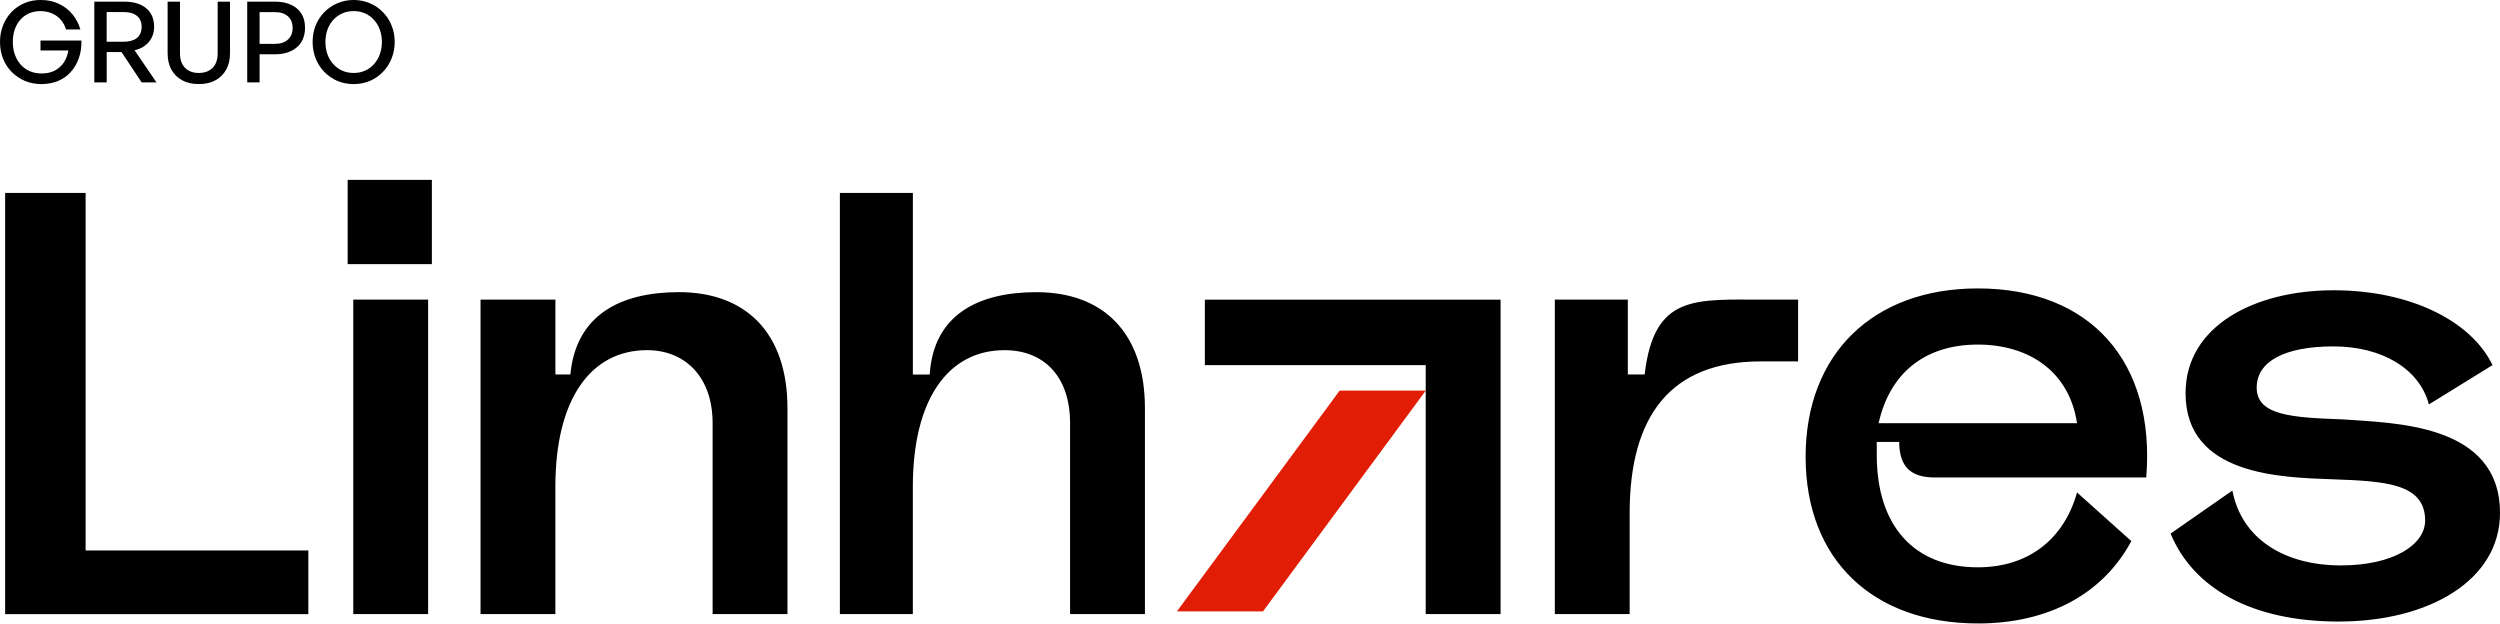
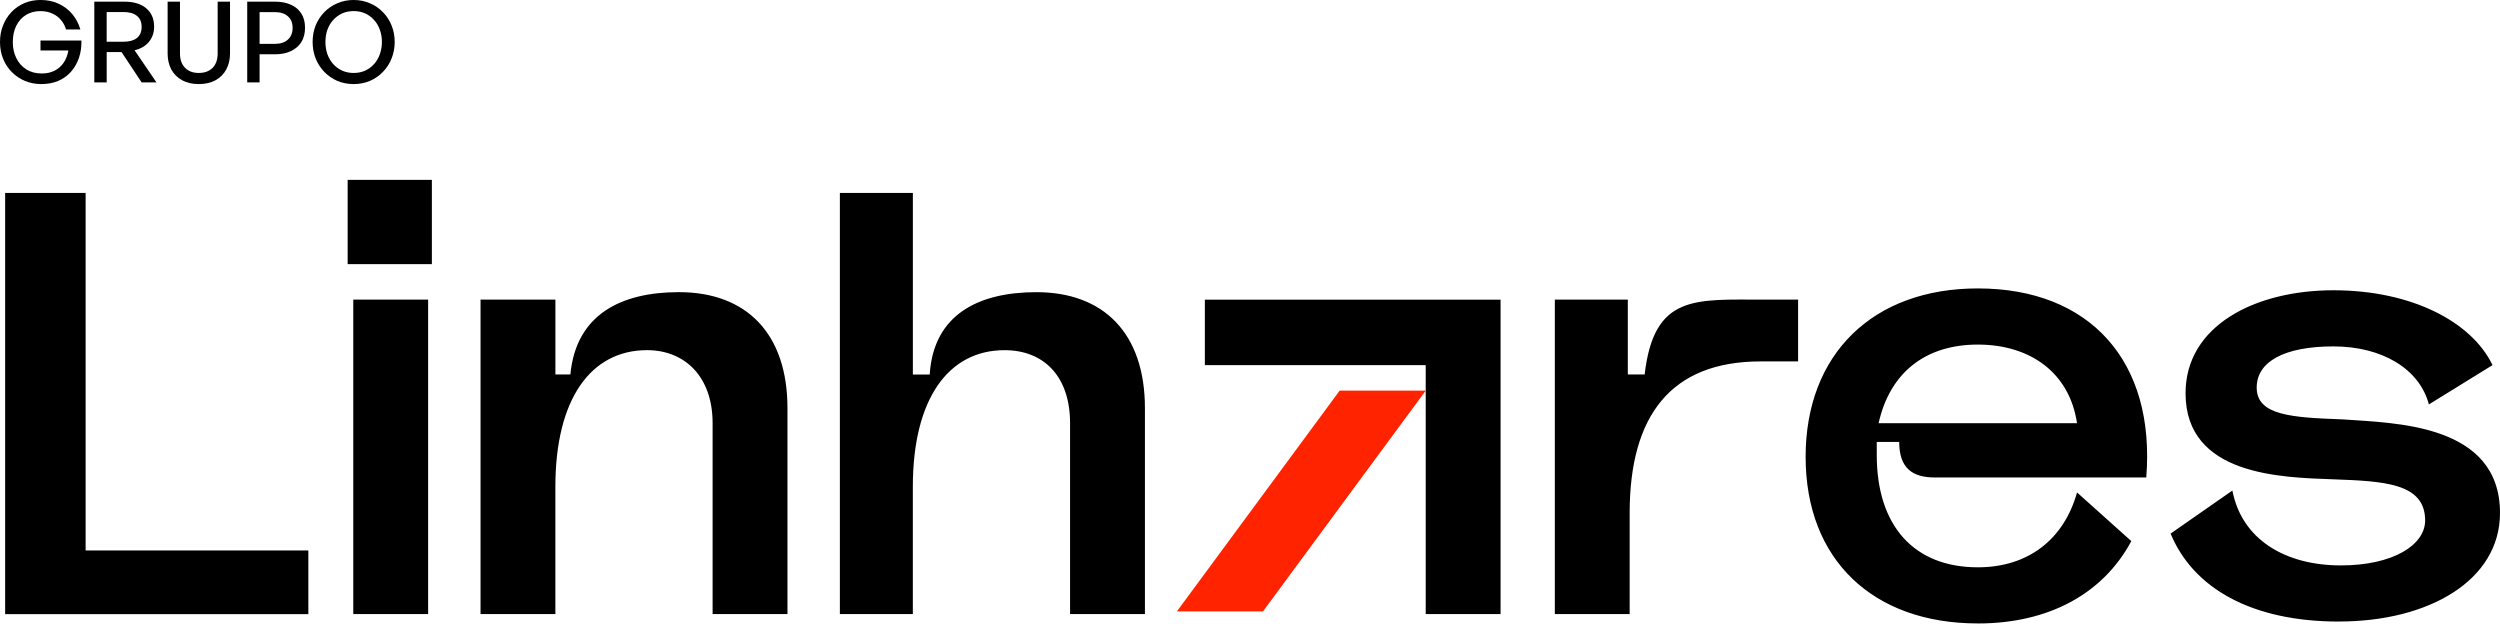
<svg xmlns="http://www.w3.org/2000/svg" viewBox="0 0 1001.22 249.68" fill="none">
-   <path d="M536.53,156.42h34.48l-65.21,88.45h-34.48l65.21-88.45Z" fill="#e11e05" />
+   <path d="M536.53,156.42h34.48l-65.21,88.45h-34.48l65.21-88.45Z" fill="#ff2300" />
  <g fill="#000000">
    <path d="M141.64,33.67c-2.34,0-4.52-.42-6.53-1.26-1.98-.87-3.72-2.07-5.22-3.6-1.47-1.53-2.63-3.32-3.47-5.36-.81-2.07-1.22-4.29-1.22-6.66s.41-4.58,1.22-6.62c.84-2.04,2-3.81,3.47-5.31,1.5-1.53,3.24-2.72,5.22-3.56,2.01-.87,4.19-1.31,6.53-1.31s4.5.44,6.48,1.31c2.01.84,3.75,2.03,5.22,3.56,1.5,1.5,2.66,3.27,3.47,5.31.84,2.04,1.26,4.25,1.26,6.62s-.42,4.59-1.26,6.66c-.81,2.04-1.97,3.83-3.47,5.36-1.47,1.53-3.21,2.73-5.22,3.6-1.98.84-4.14,1.26-6.48,1.26ZM141.64,29.22c1.71,0,3.26-.32,4.64-.95,1.38-.63,2.57-1.52,3.56-2.66,1.02-1.14,1.79-2.46,2.3-3.96.54-1.53.81-3.15.81-4.86s-.27-3.32-.81-4.82c-.51-1.5-1.28-2.81-2.3-3.92-.99-1.14-2.18-2.03-3.56-2.66-1.38-.63-2.93-.95-4.64-.95s-3.26.32-4.64.95c-1.38.63-2.58,1.52-3.6,2.66-.99,1.11-1.76,2.42-2.3,3.92-.51,1.5-.77,3.11-.77,4.82s.26,3.33.77,4.86c.54,1.5,1.31,2.82,2.3,3.96,1.02,1.14,2.22,2.03,3.6,2.66,1.38.63,2.93.95,4.64.95Z" />
    <path d="M110.22,21.74h-6.26v11.25h-4.95V.67h11.21c2.4,0,4.49.41,6.26,1.22,1.8.78,3.2,1.95,4.19,3.51.99,1.53,1.49,3.44,1.49,5.72s-.5,4.17-1.49,5.76c-.99,1.56-2.39,2.76-4.19,3.6-1.77.84-3.86,1.26-6.26,1.26ZM110.17,4.86h-6.21v12.7h6.21c2.19,0,3.9-.57,5.13-1.71,1.26-1.14,1.89-2.7,1.89-4.68s-.63-3.56-1.89-4.64c-1.23-1.11-2.94-1.67-5.13-1.67Z" />
    <path d="M92.12.67v20.71c0,2.46-.51,4.62-1.53,6.48-.99,1.83-2.42,3.26-4.28,4.28-1.86,1.02-4.1,1.53-6.71,1.53s-4.8-.51-6.66-1.53c-1.86-1.02-3.3-2.45-4.32-4.28-.99-1.86-1.49-4.02-1.49-6.48V.67h4.95v20.84c0,1.56.3,2.93.9,4.1.6,1.14,1.46,2.03,2.57,2.66,1.11.63,2.46.95,4.05.95s2.99-.32,4.1-.95c1.14-.63,2-1.52,2.57-2.66.6-1.17.9-2.54.9-4.1V.67h4.95Z" />
    <path d="M42.72,33h-4.95V.67h12.07c3.72,0,6.63.89,8.73,2.66,2.1,1.74,3.15,4.22,3.15,7.43,0,2.31-.69,4.31-2.07,5.99-1.38,1.68-3.3,2.81-5.76,3.38l8.78,12.88h-5.94l-8.06-12.16h-5.94v12.16ZM42.72,4.82v11.89h6.8c2.28,0,4.05-.5,5.31-1.49,1.26-1.02,1.89-2.51,1.89-4.46s-.63-3.42-1.89-4.41c-1.26-1.02-3.03-1.53-5.31-1.53h-6.8Z" />
    <path d="M16.52,33.67c-2.34,0-4.52-.42-6.53-1.26-1.98-.84-3.72-2.01-5.22-3.51-1.5-1.5-2.67-3.27-3.51-5.31-.84-2.07-1.26-4.34-1.26-6.8s.41-4.61,1.22-6.62c.81-2.04,1.94-3.83,3.38-5.36,1.47-1.53,3.2-2.72,5.18-3.56,1.98-.84,4.14-1.26,6.48-1.26,2.79,0,5.25.53,7.38,1.58,2.16,1.02,3.96,2.42,5.4,4.19,1.44,1.77,2.49,3.78,3.15,6.03h-5.76c-.39-1.38-1.05-2.63-1.98-3.74-.9-1.11-2.06-1.98-3.47-2.61-1.38-.66-3-.99-4.86-.99-2.13,0-4.04.51-5.72,1.53-1.65,1.02-2.94,2.46-3.87,4.32-.93,1.83-1.4,4.02-1.4,6.57,0,2.37.47,4.5,1.4,6.39.93,1.89,2.25,3.39,3.96,4.5,1.74,1.11,3.81,1.67,6.21,1.67,1.98,0,3.71-.38,5.18-1.13,1.5-.78,2.72-1.86,3.65-3.24.93-1.41,1.55-3.03,1.85-4.86h-11.16v-3.96h16.39c.06,2.58-.29,4.94-1.04,7.07-.75,2.13-1.83,3.98-3.24,5.54-1.41,1.56-3.12,2.76-5.13,3.6-1.98.81-4.2,1.22-6.66,1.22Z" />
    <path d="M936.76,248.93c-35.23,0-58.47-13.49-67.46-35.23l24.74-17.24c3.75,19.49,20.99,29.98,43.47,29.98,20.99,0,33.73-8.25,33.73-17.99,0-14.99-16.49-15.74-36.73-16.49-20.99-.75-59.22-1.5-59.22-34.48,0-26.98,27.73-41.23,59.22-41.23s55.47,12.74,63.71,29.98l-25.48,15.74c-3.75-14.24-18.74-23.24-38.23-23.24s-30.73,6-30.73,16.49c0,11.24,14.24,11.99,34.48,12.74,20.24,1.5,62.96,1.5,62.96,37.48,0,26.98-28.48,43.47-64.46,43.47ZM792.09,249.68c-41.98,0-68.96-25.48-68.96-66.71s26.98-67.46,68.96-67.46c44.97,0,71.21,29.23,67.46,75.71h-84.7c-8.99,0-14.24-3.75-14.24-14.24h-8.99v5.25c0,28.48,14.99,44.97,40.48,44.97,20.24,0,34.48-11.24,39.73-29.98l21.74,19.49c-11.24,20.99-32.98,32.98-61.46,32.98ZM752.37,169.48h79.45c-3-20.24-18.74-31.48-39.73-31.48s-35.23,11.24-39.73,31.48ZM622.69,245.93v-125.93h29.23v29.98h6.74c3.75-32.23,20.24-29.98,47.97-29.98h13.49v24.74h-14.99c-35.98,0-52.47,21.74-52.47,60.71v40.48h-29.98ZM336.36,245.93V77.28h29.23v72.71h6.75c1.5-23.99,19.49-32.98,42.72-32.98,26.98,0,43.47,16.49,43.47,46.47v82.45h-29.98v-76.46c0-18.74-10.49-29.23-26.24-29.23-22.49,0-36.73,19.49-36.73,54.72v50.97h-29.23ZM192.45,245.93v-125.93h29.98v29.98h6c2.25-23.99,20.24-32.98,43.47-32.98,26.98,0,43.47,16.49,43.47,46.47v82.45h-29.98v-76.46c0-18.74-11.24-29.23-26.24-29.23-22.49,0-36.73,19.49-36.73,54.72v50.97h-29.98ZM141.48,245.93v-125.93h29.98v125.93h-29.98ZM2.06,245.93V77.28h32.23v143.17h89.2v25.49H2.06ZM600.96,120.01h-118.43v26.23h88.45v99.69h29.98v-125.93ZM139.23,72.04v33.73h33.73v-33.73h-33.73Z" />
  </g>
</svg>
